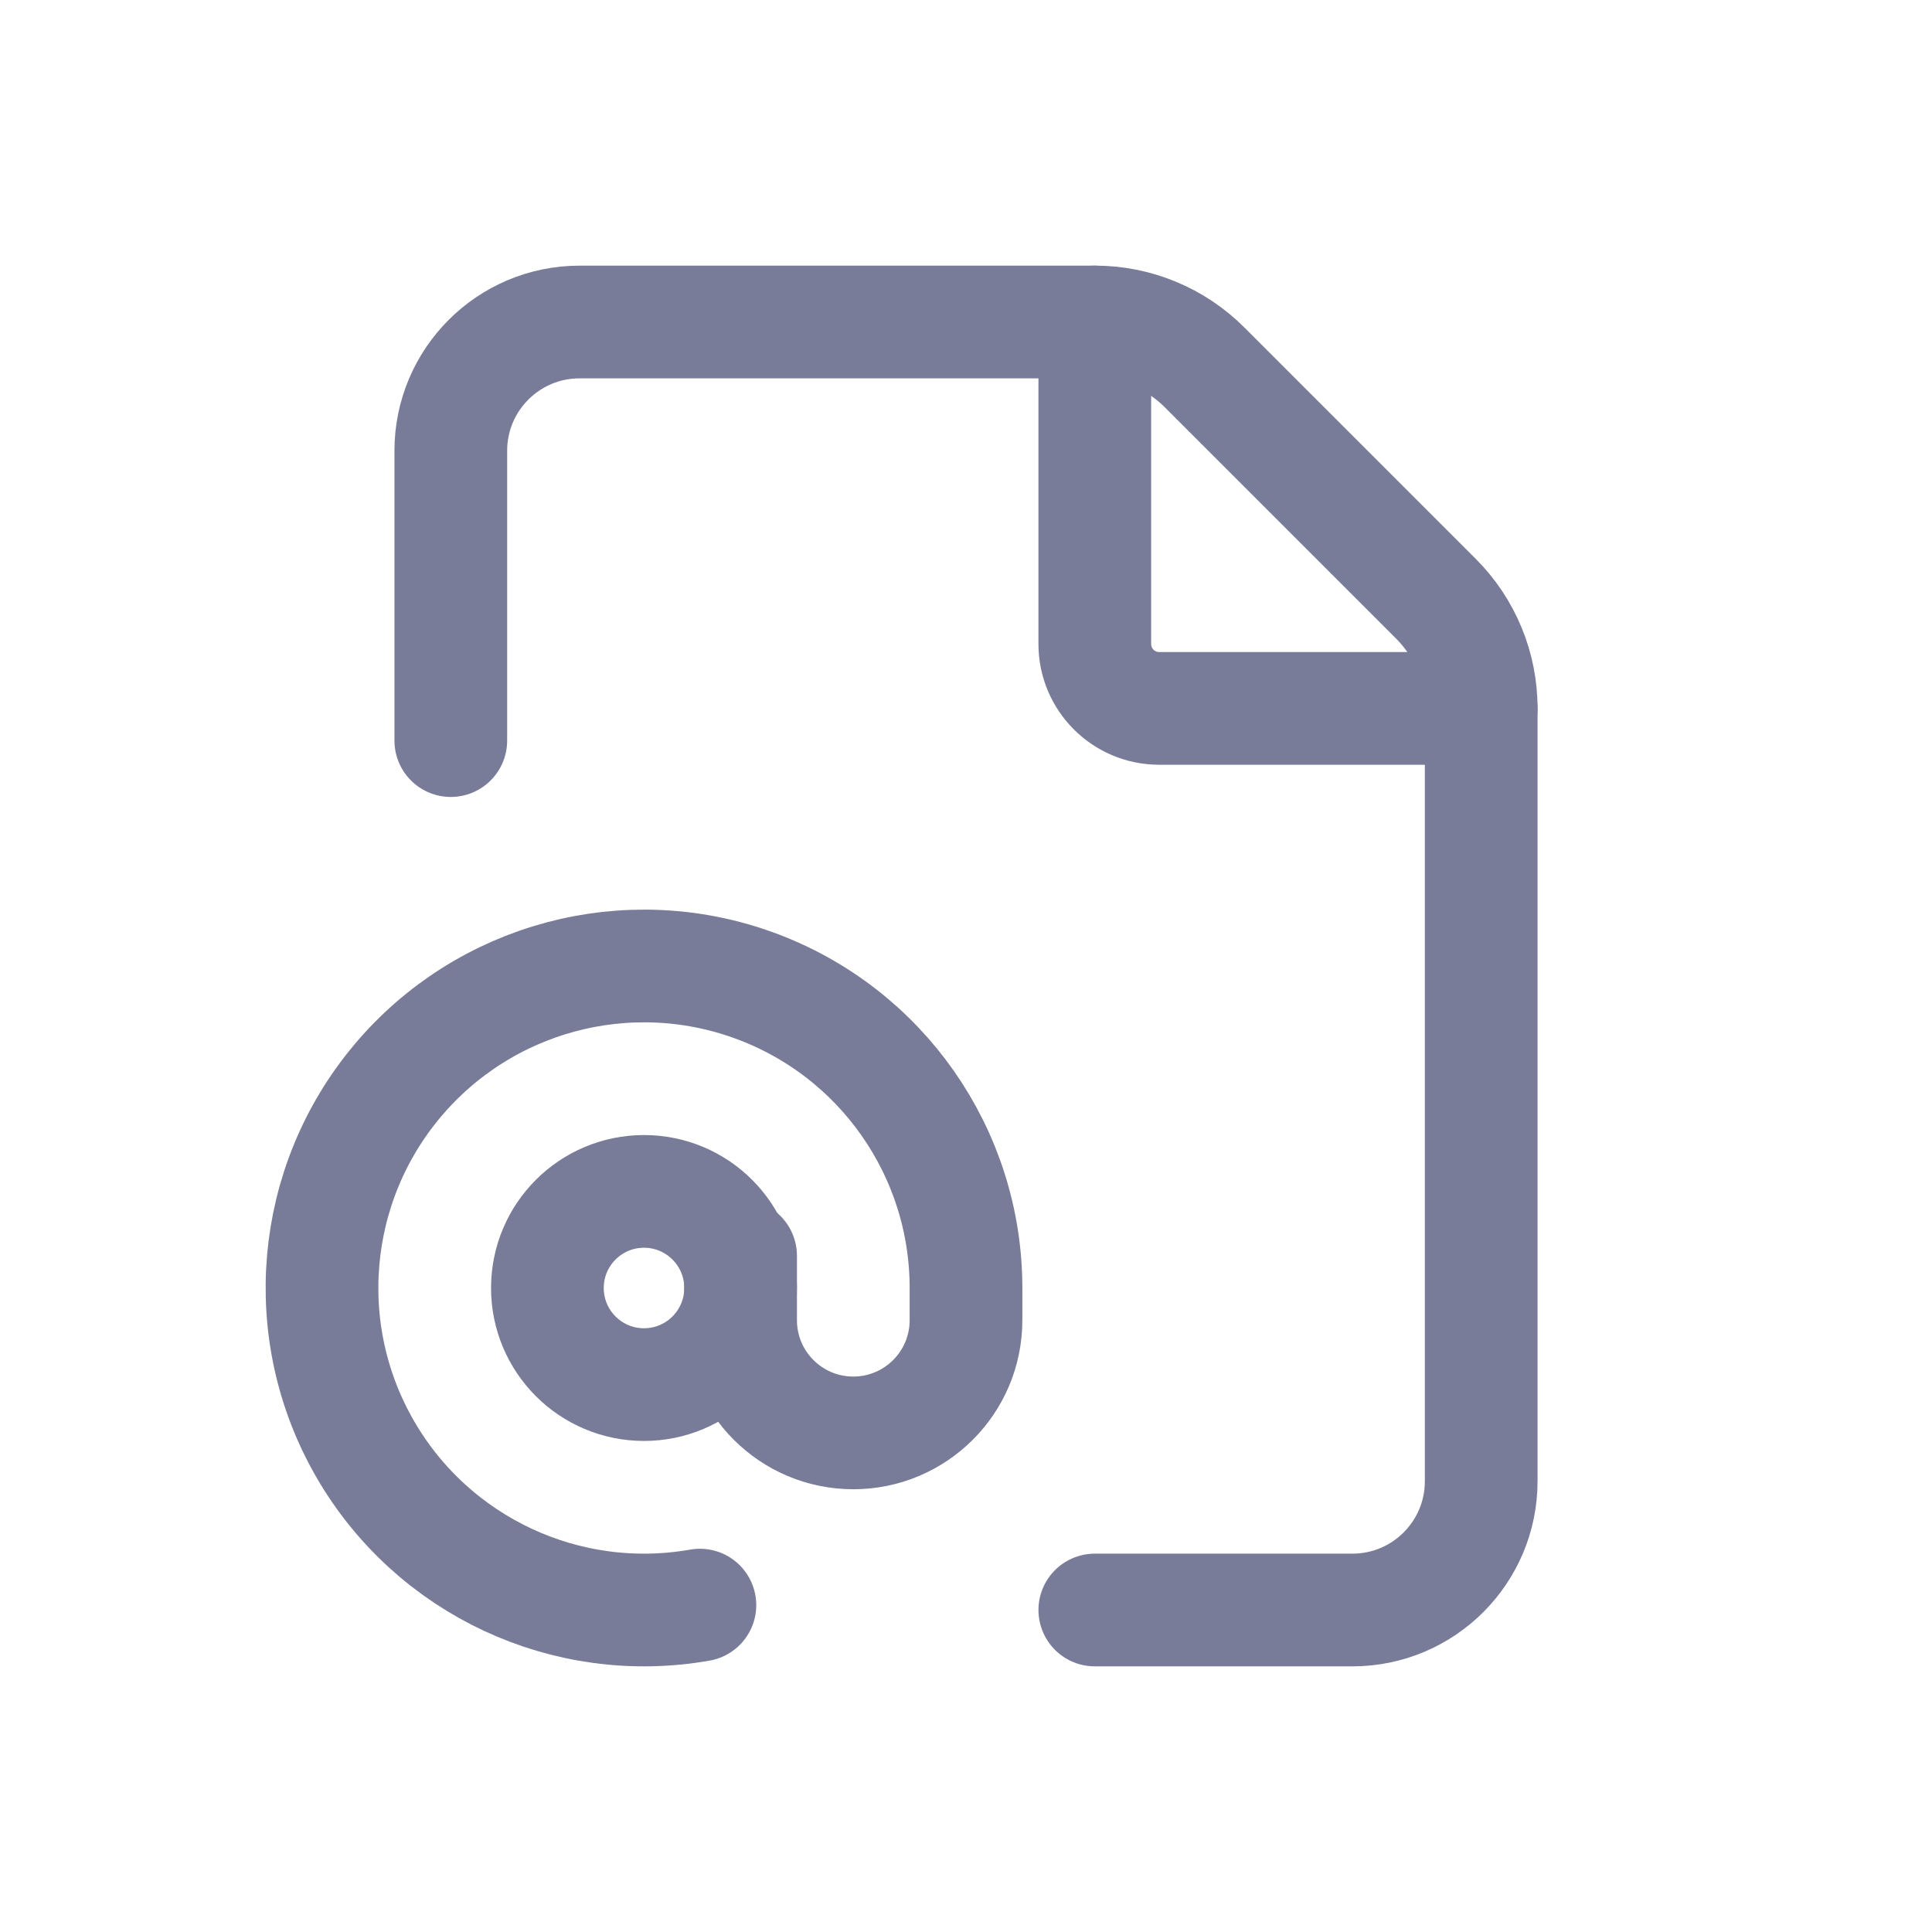
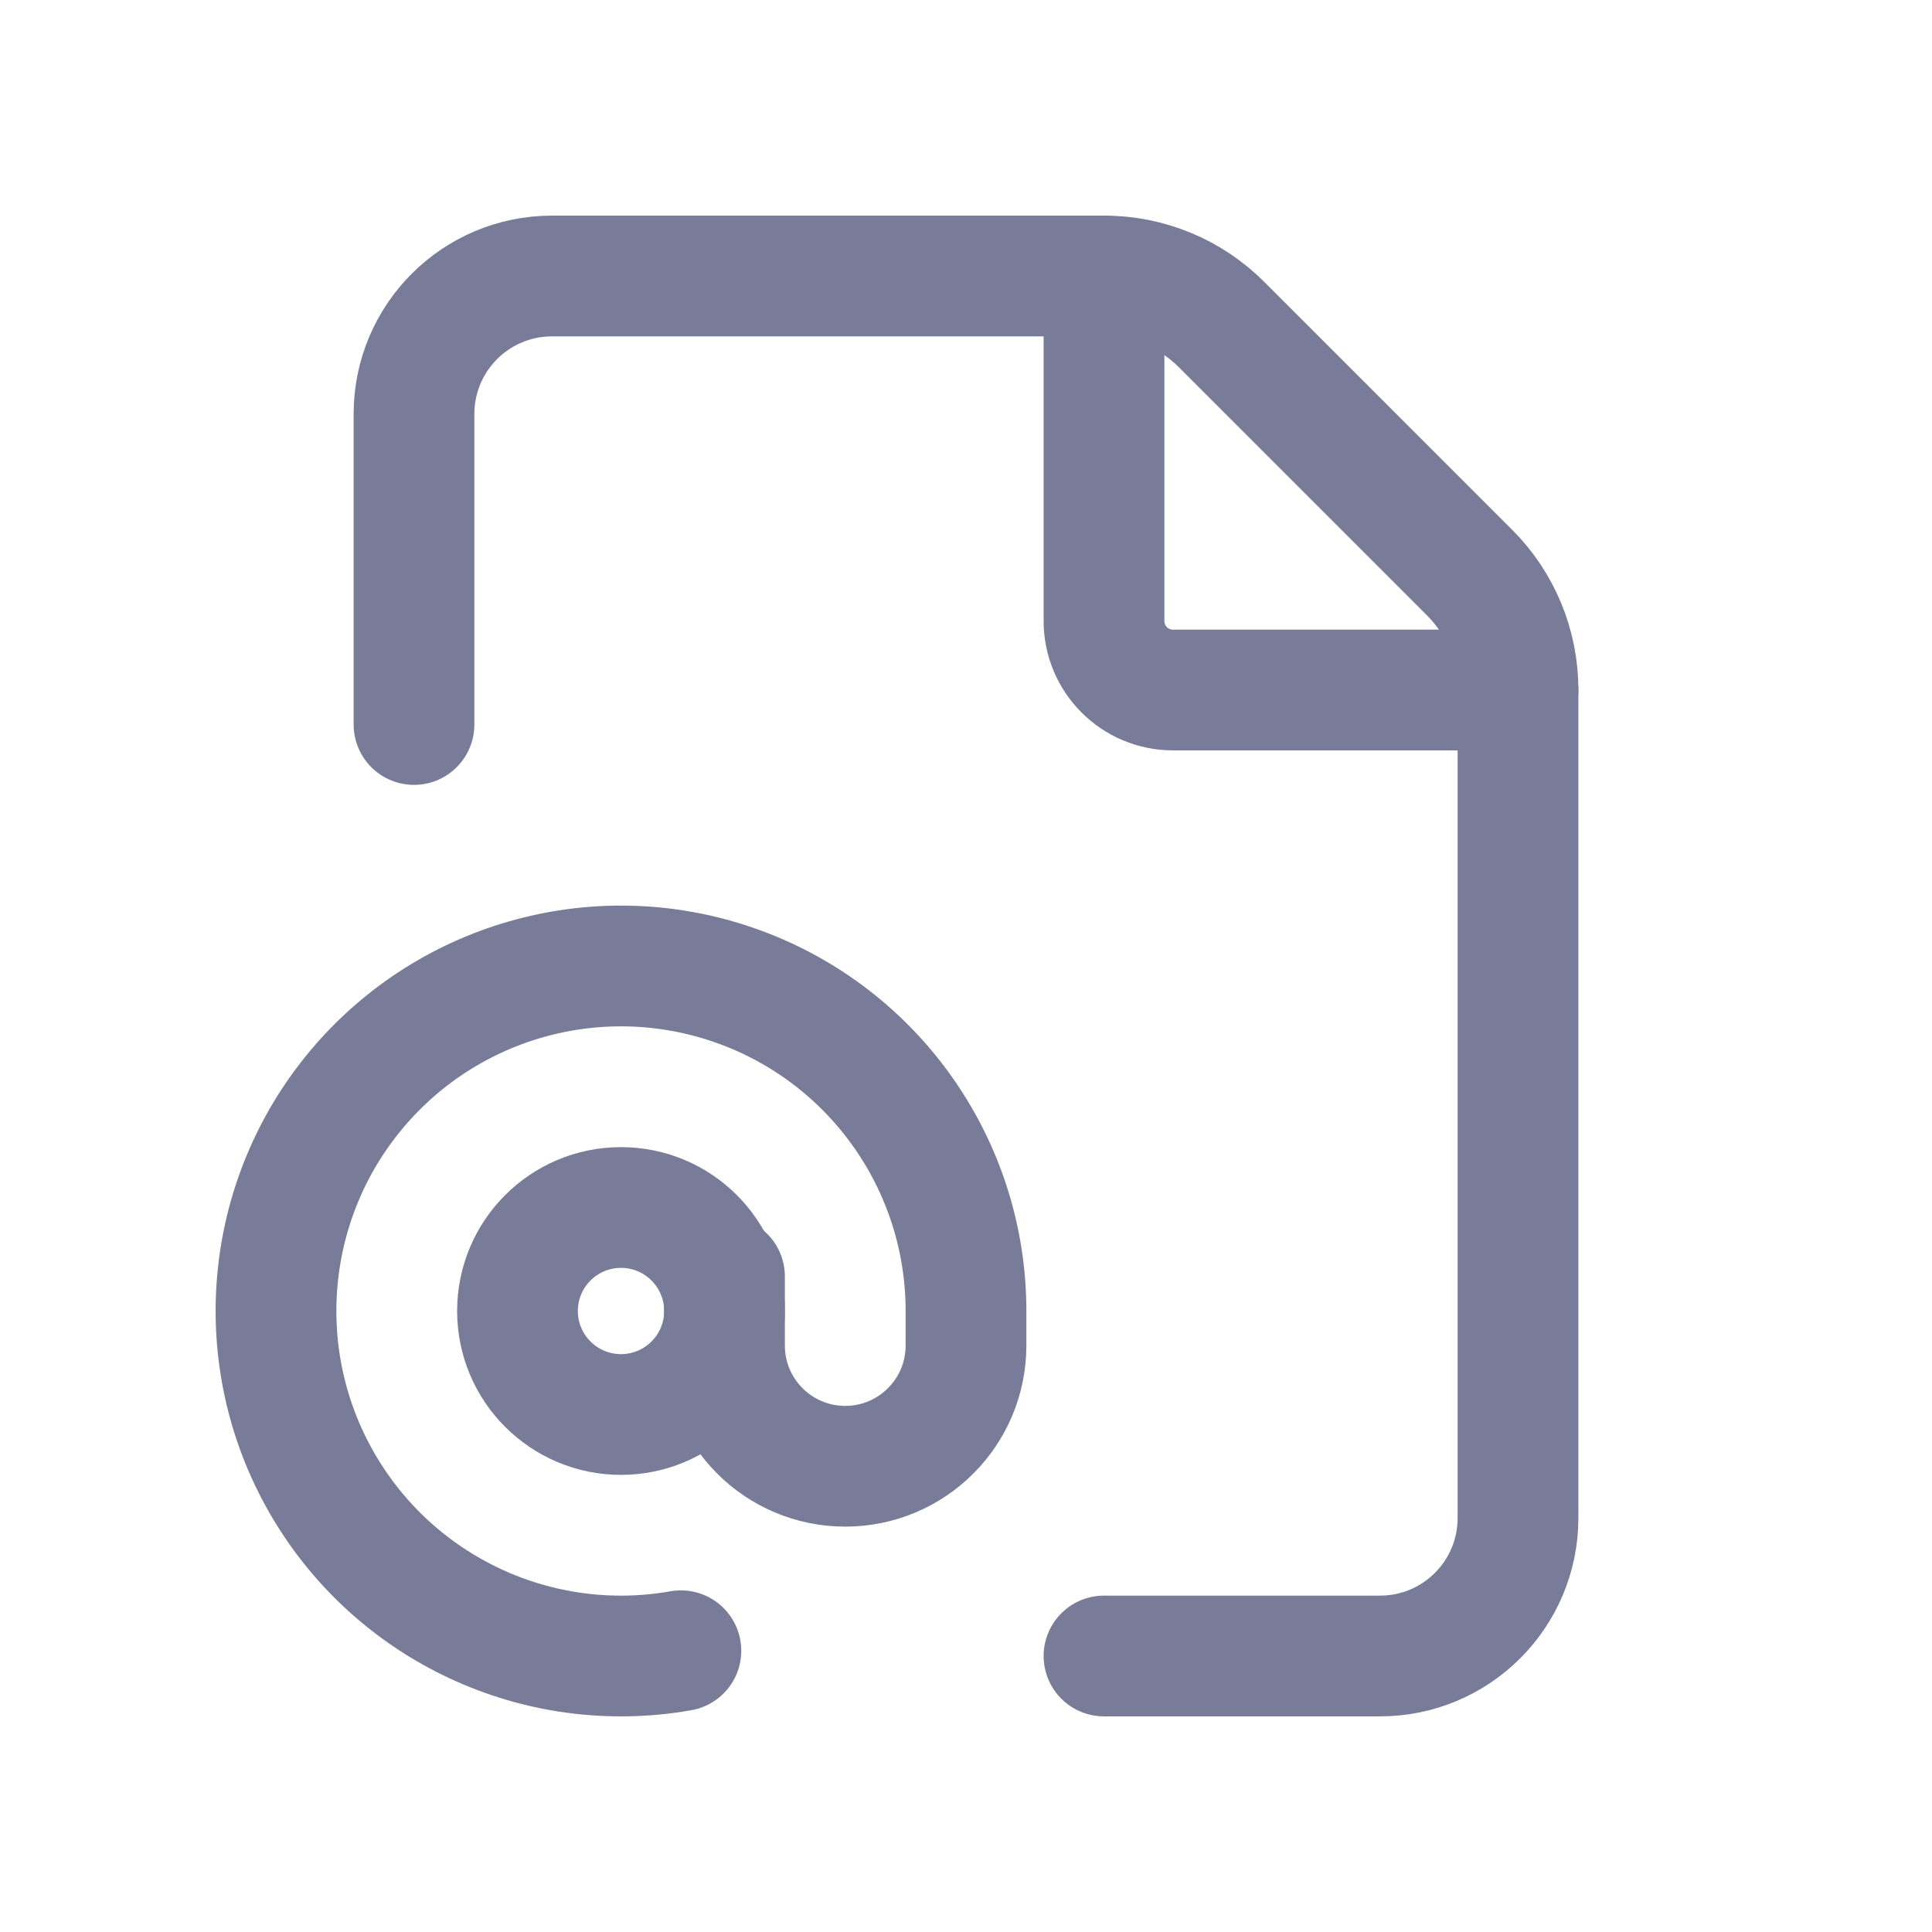
- <svg xmlns="http://www.w3.org/2000/svg" width="24" height="24" viewBox="-3 -3 30 30" fill="none" stroke="#787c99" stroke-width="1.75" stroke-linecap="round" stroke-linejoin="round">
+ <svg xmlns="http://www.w3.org/2000/svg" width="24" height="24" viewBox="-2 -2 28 28" fill="none" stroke="#787c99" stroke-width="1.75" stroke-linecap="round" stroke-linejoin="round">
  <path d="M14 22H18a2 2 0 0 0 2-2V8a2.4 2.4 0 0 0-.706-1.706l-3.588-3.588A2.4 2.4 0 0 0 14 2H6a2 2 0 0 0-2 2v4.5" />
  <path d="M14 2v5a1 1 0 0 0 1 1h5" />
  <circle cx="7" cy="17" r="1.5" />
  <path d="M8.5 16.5V17.5a1.75 1.75 0 0 0 3.5 0V17a5 5 0 1 0-4.132 4.924" />
</svg>
